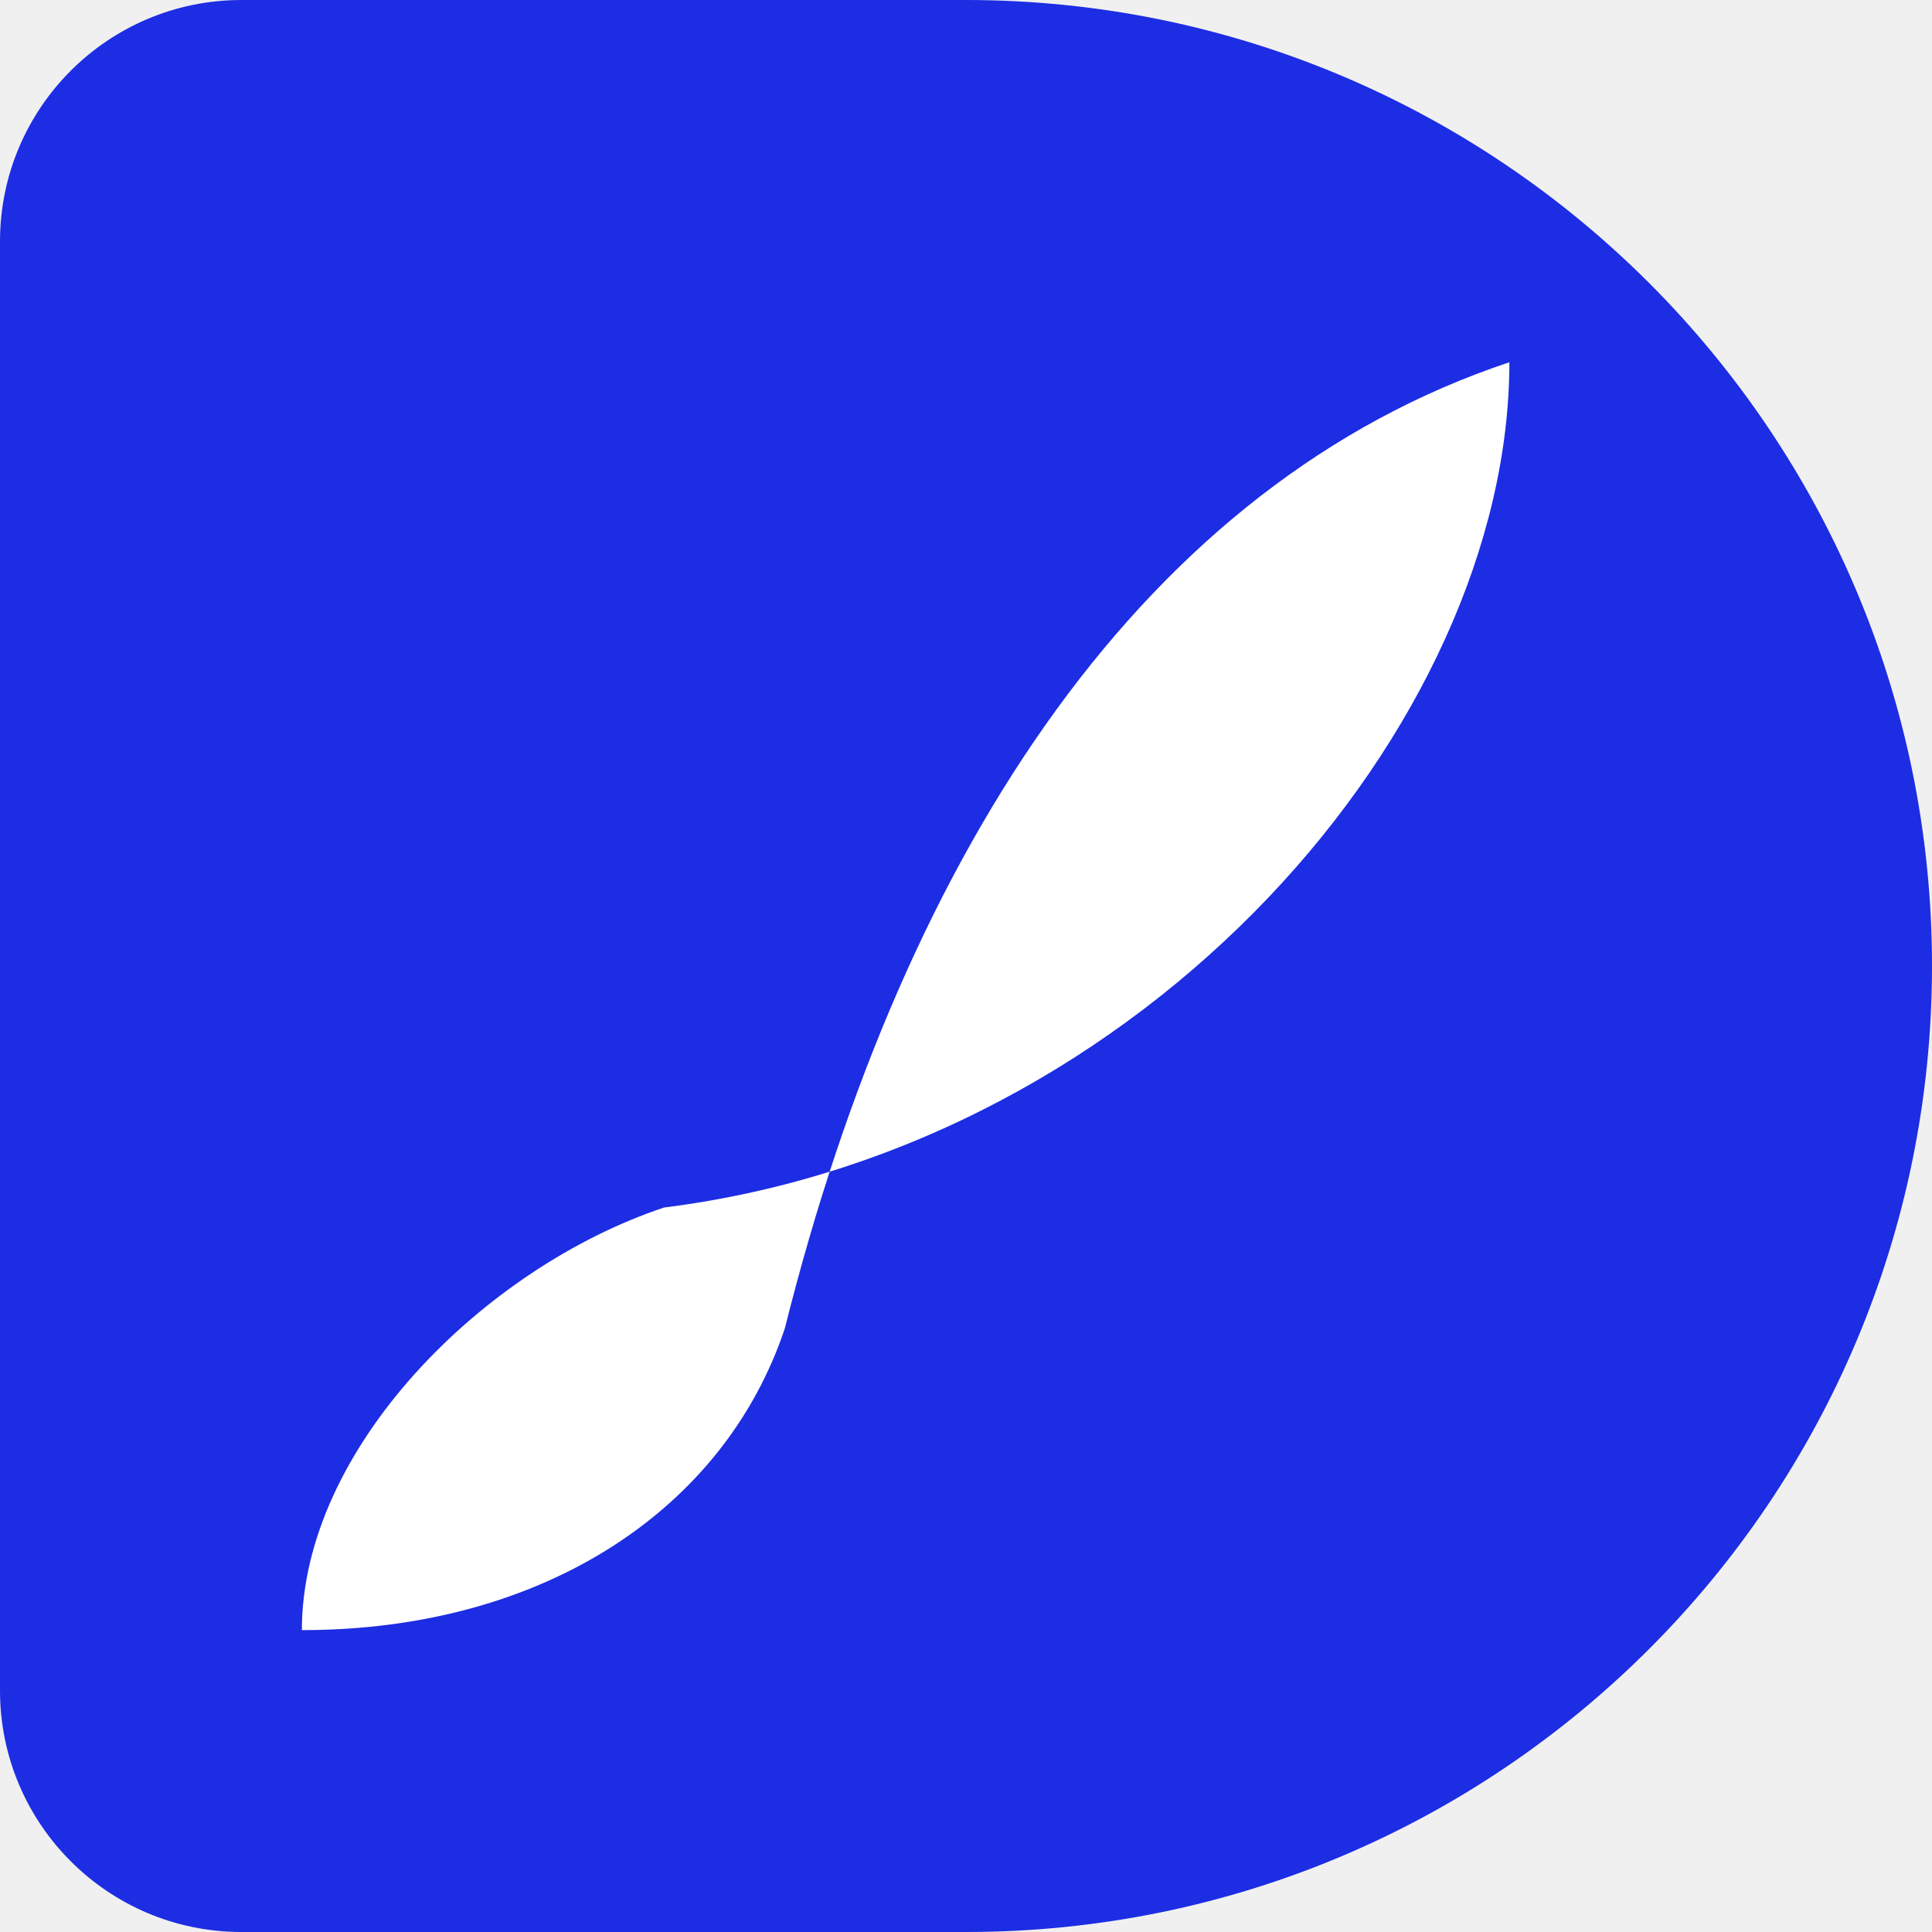
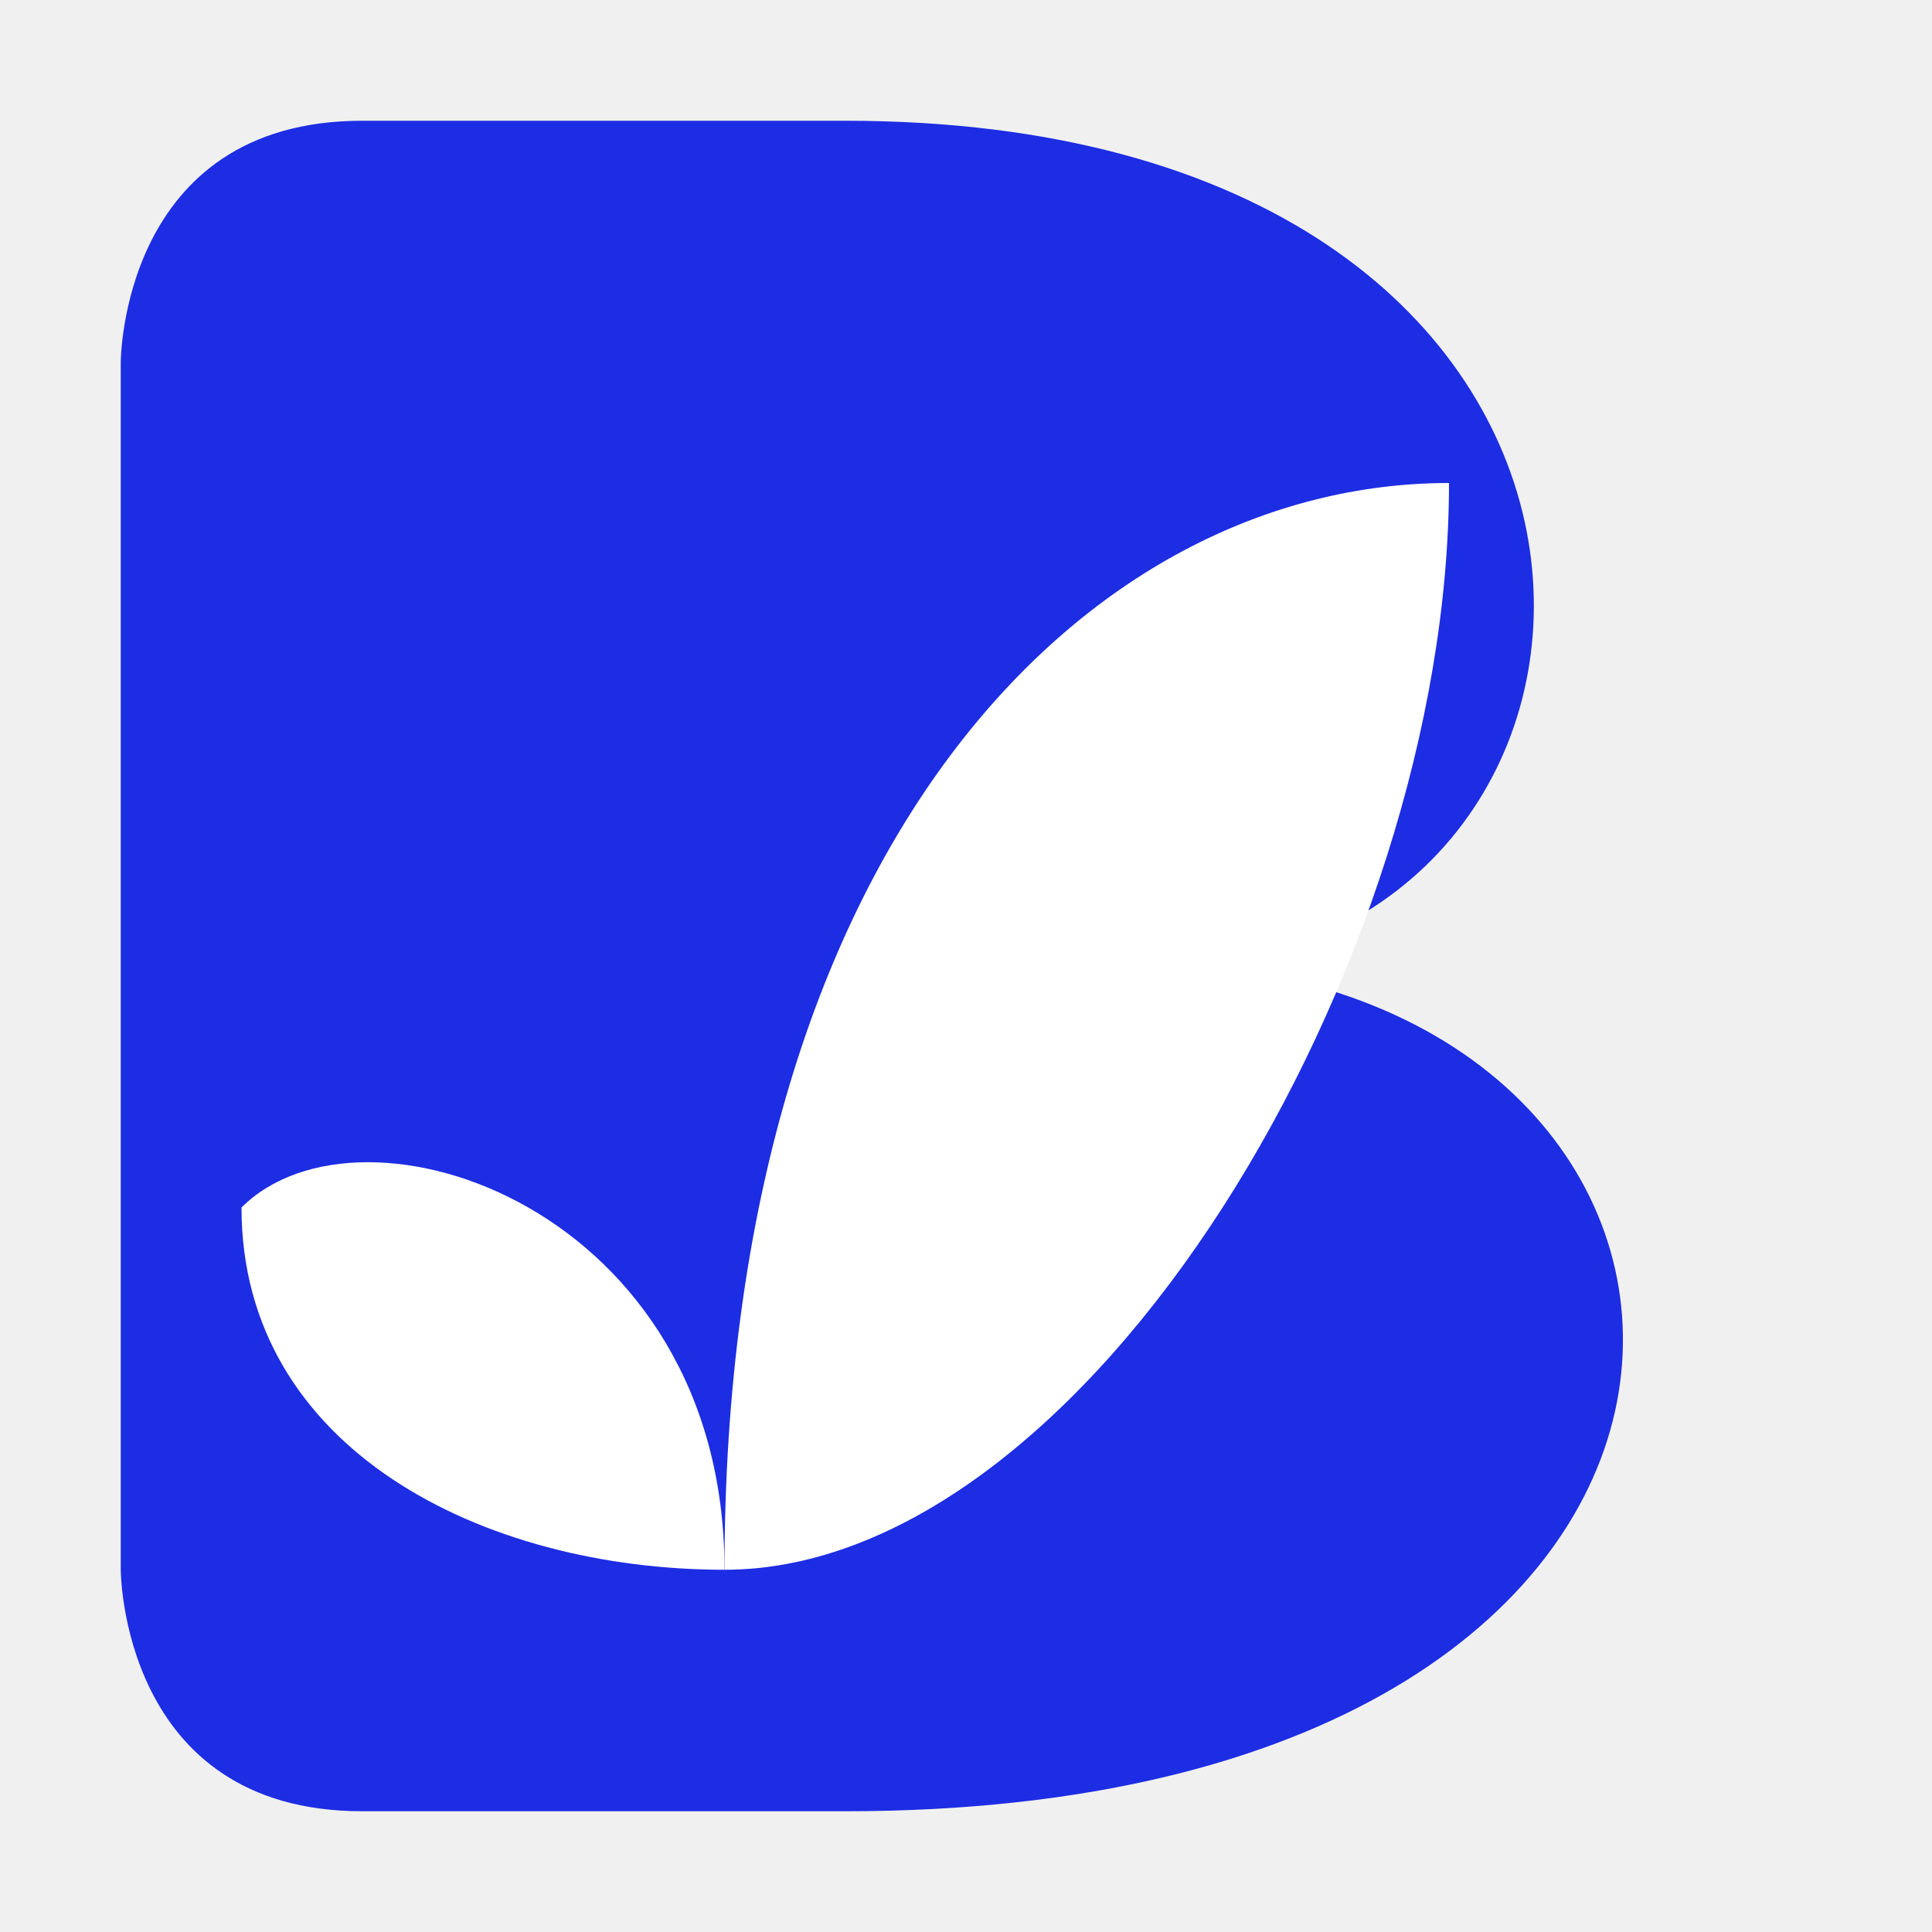
<svg xmlns="http://www.w3.org/2000/svg" width="32" height="32" viewBox="0 0 32 32" fill="none">
-   <path d="M 4 0 H 16 A 16 16 0 0 1 32 16 A 16 16 0 0 1 16 32 H 4 A 4 4 0 0 1 0 28 V 4 A 4 4 0 0 1 4 0 Z" fill="#1d2de3" />
-   <path d="M 11 20 C 8 21, 5 24, 5 27 C 9 27, 12 25, 13 22 C 15 14, 19 8, 25 6 C 25 12, 19 19, 11 20 Z" fill="white" />
+   <path d="M 6 2 H 14 C 28 2, 28 15, 20 16 C 30 17, 30 30, 14 30 H 6 C 2 30, 2 26, 2 26 V 6 C 2 6, 2 2, 6 2 Z" fill="#1d2de3" />
+   <path d="M 12 26 C 12 14, 18 8, 24 8 C 24 16, 18 26, 12 26 Z" fill="white" />
+   <path d="M 12 26 C 12 20, 6 18, 4 20 C 4 24, 8 26, 12 26 Z" fill="white" />
</svg>
